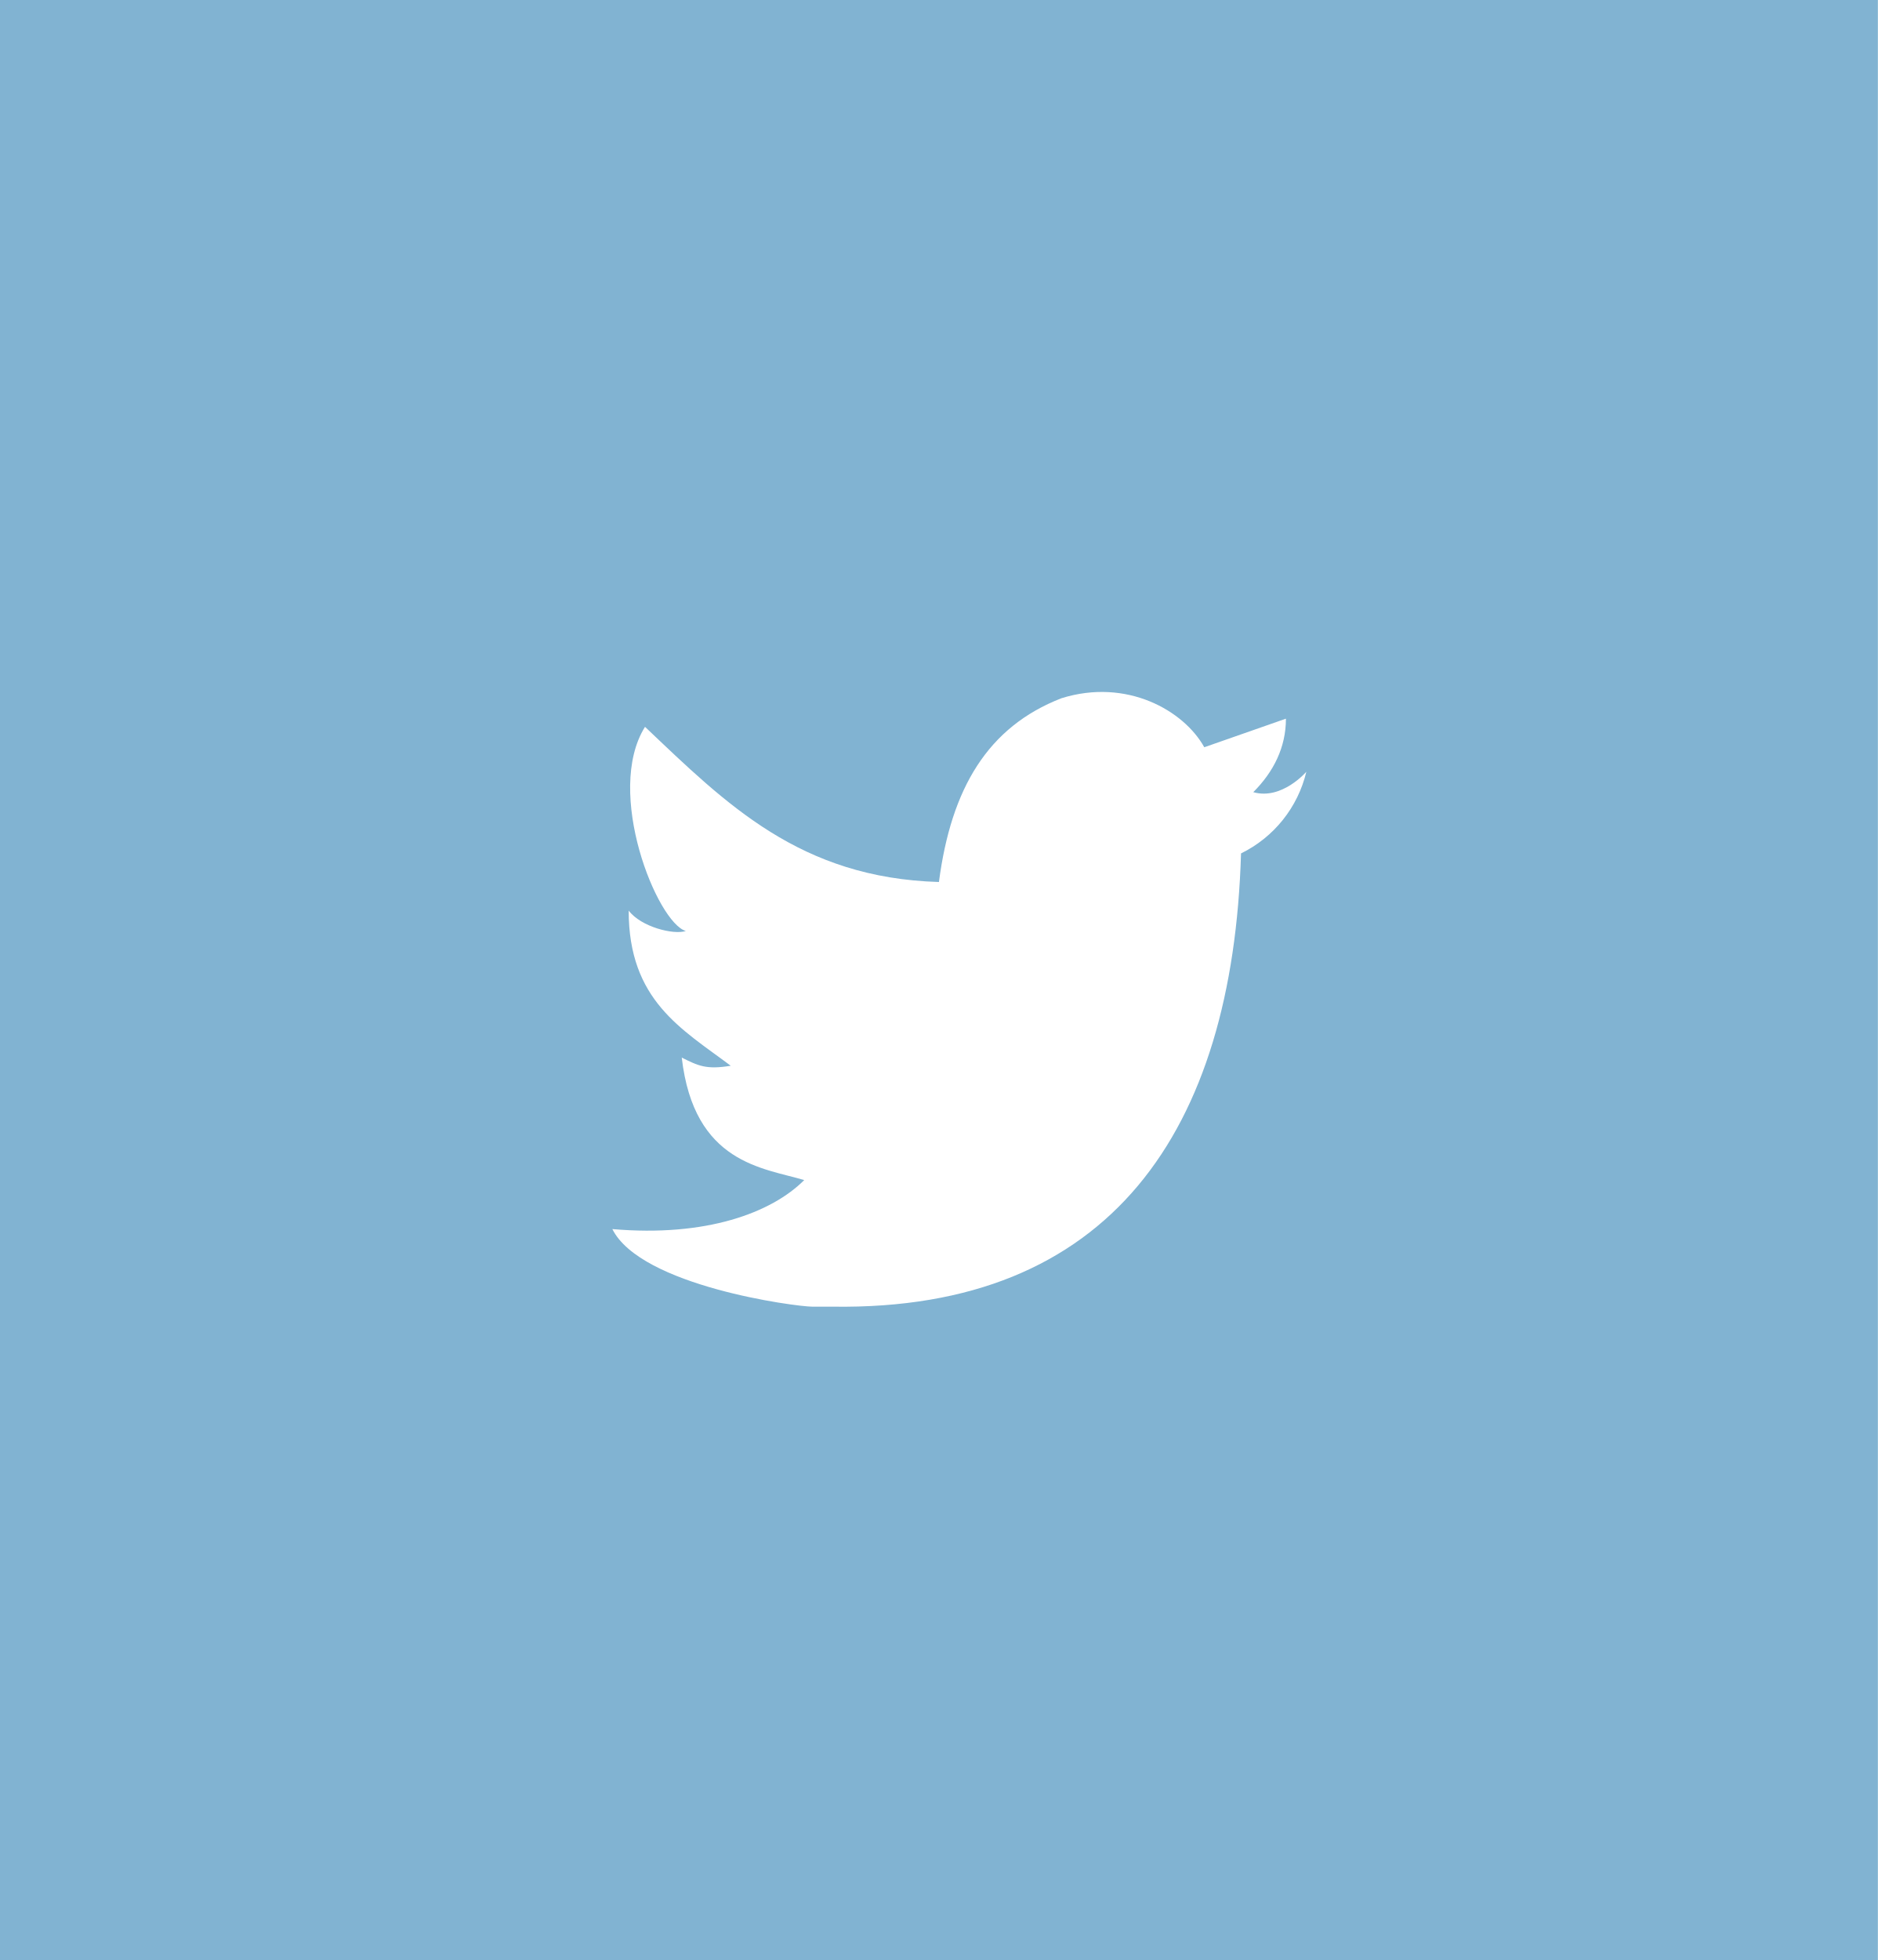
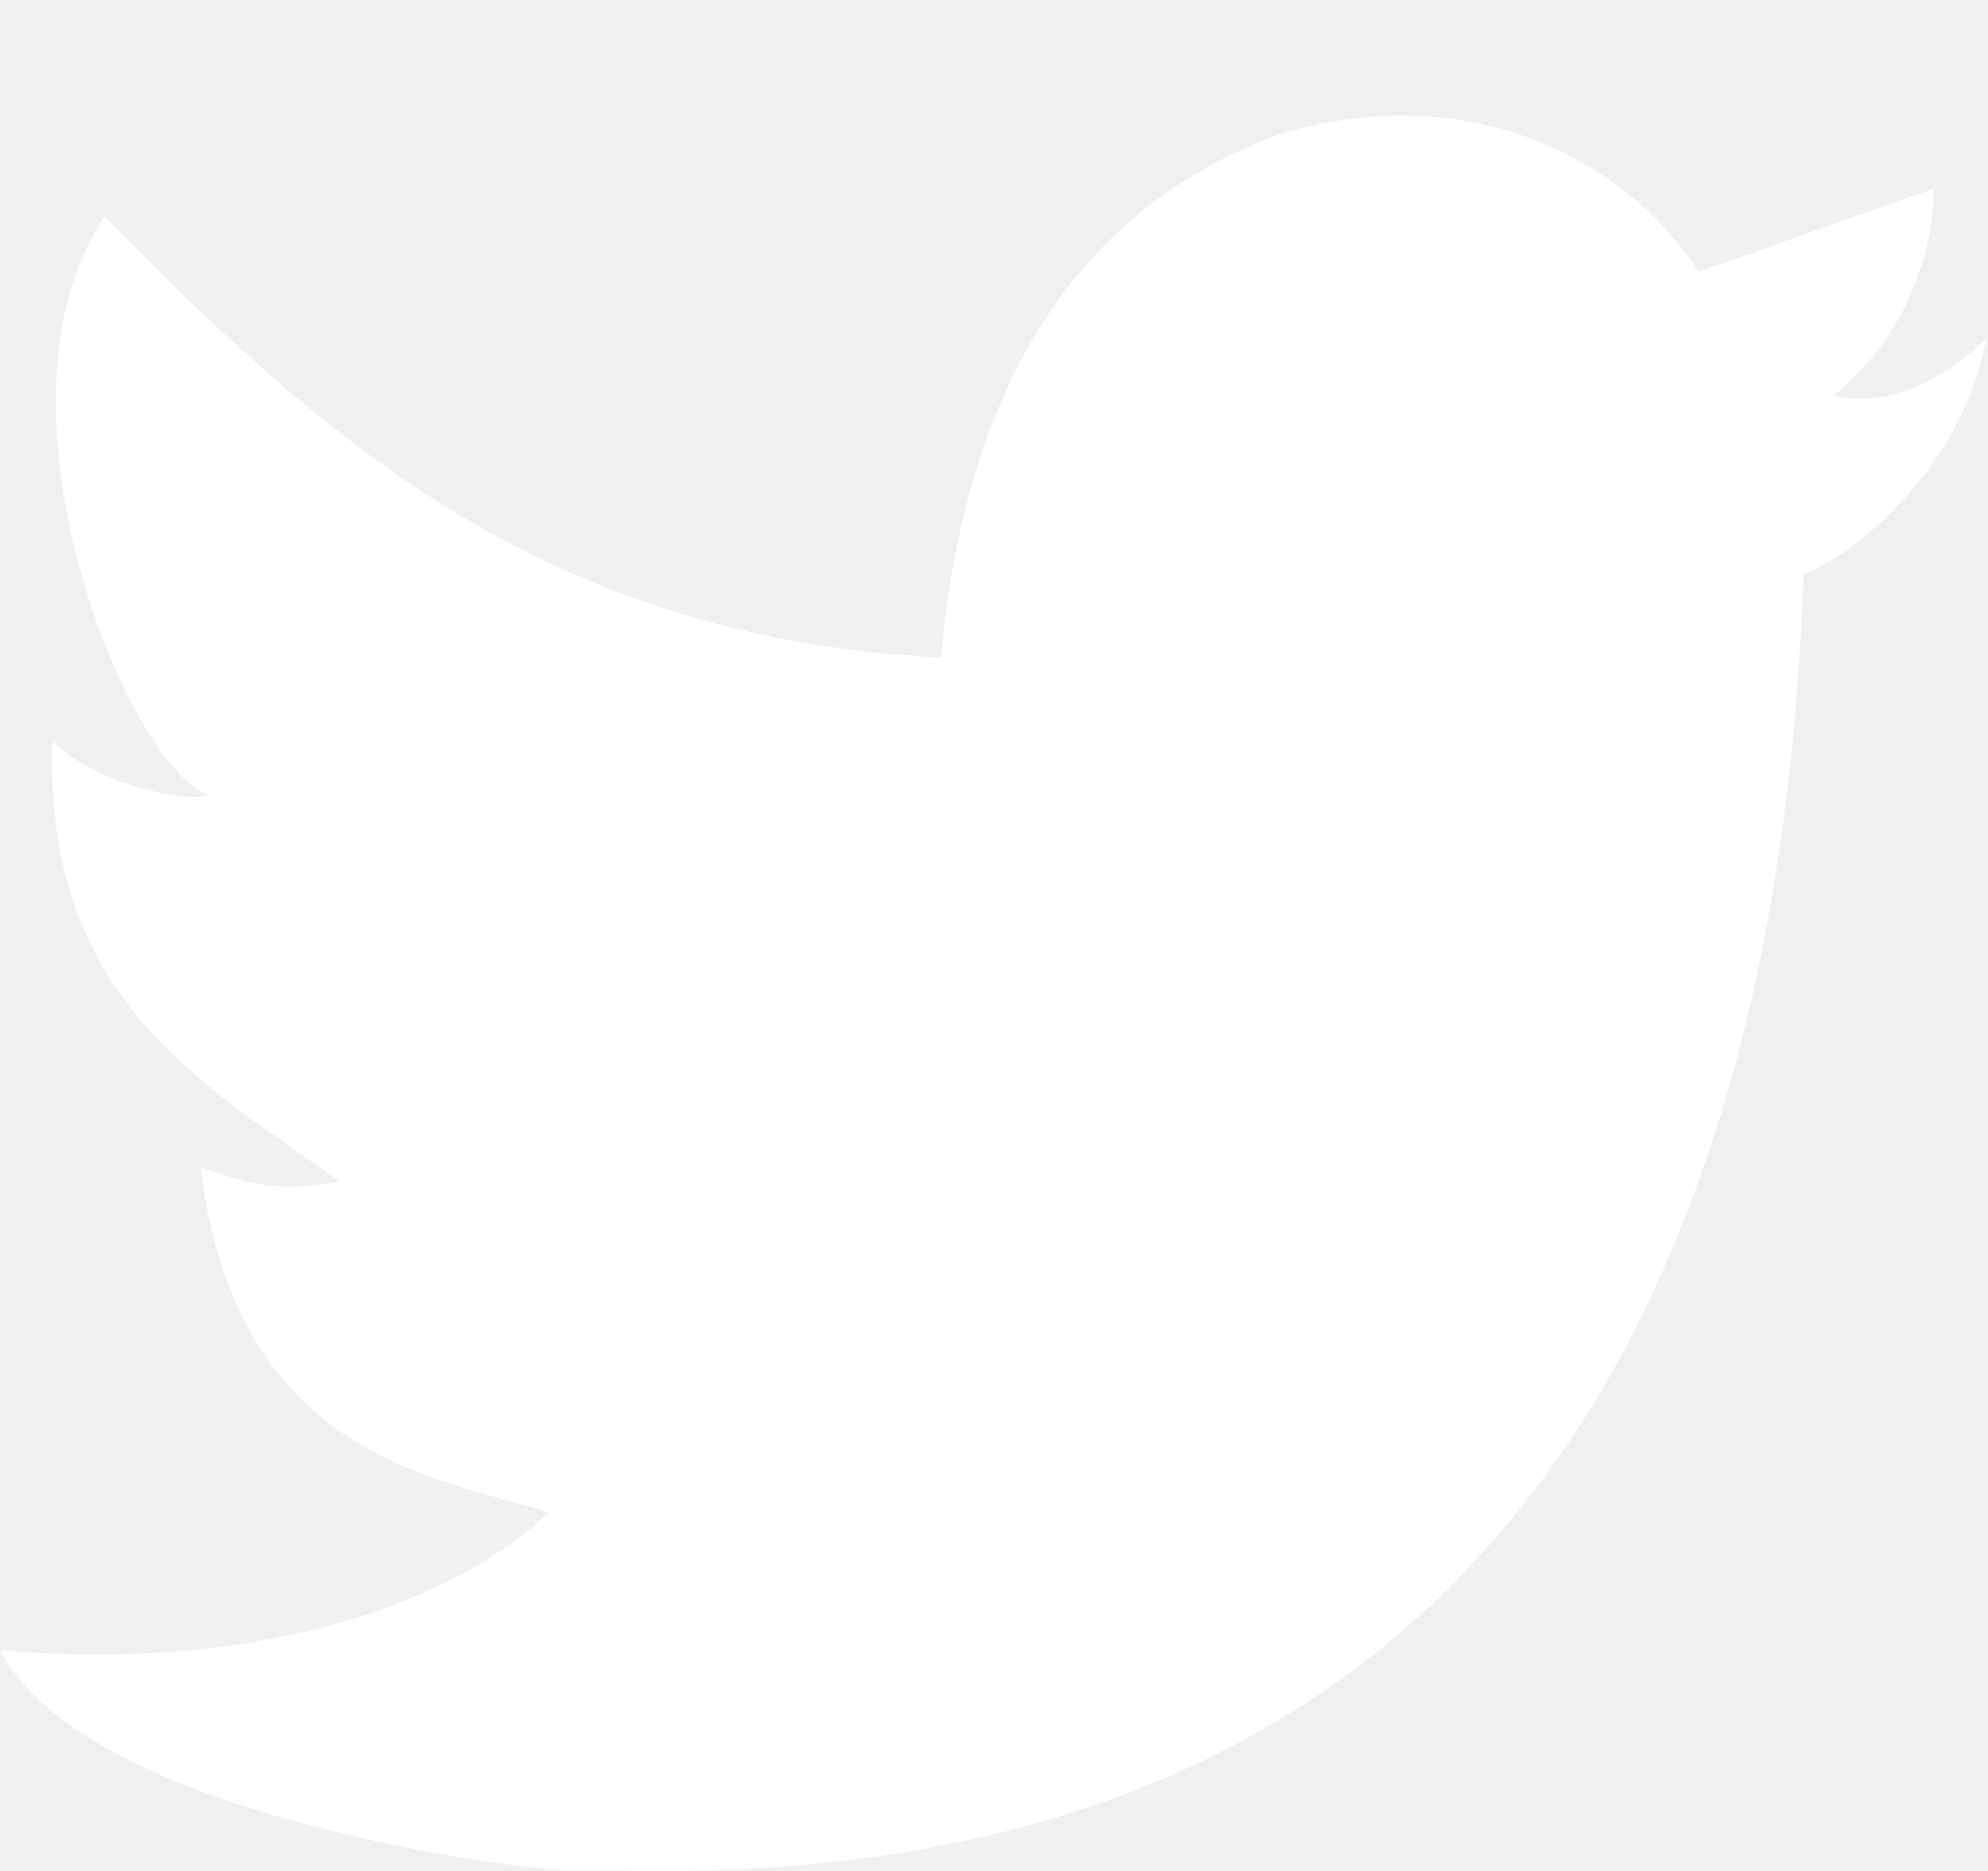
- <svg xmlns="http://www.w3.org/2000/svg" width="46" height="48" fill="none">
-   <path fill="#81B3D2" d="M0 0h46v48H0z" />
-   <path d="M26 17.1c1.6-.5 3 .3 3.5 1.2l2-.7c0 .7-.3 1.3-.8 1.8.7.2 1.3-.5 1.3-.5a3 3 0 01-1.6 2c-.2 6.8-3.2 11.2-10 11.1h-.5c-.4 0-4.2-.5-4.9-1.9 2.3.2 3.9-.4 4.7-1.2-1-.3-2.7-.4-3-3 .4.2.6.3 1.2.2-1.2-.9-2.5-1.6-2.5-3.8.3.4 1.1.6 1.4.5-.7-.2-2-3.4-1-5 2 1.9 3.8 3.7 7.2 3.8.3-2.3 1.2-3.8 3-4.5z" fill="#fff" />
+ <svg xmlns="http://www.w3.org/2000/svg" width="17" height="16" viewBox="0 0 17 16" fill="none">
+   <path d="M10.95 1.144C12.635 0.648 13.934 1.414 14.527 2.323C15.2 2.092 15.858 1.842 16.538 1.615C16.525 2.301 16.212 2.948 15.681 3.383C16.366 3.553 16.985 2.892 16.985 2.892C16.816 3.892 15.979 4.68 15.422 4.916C15.191 11.666 12.247 16.133 5.345 15.998H4.899C4.489 15.998 0.735 15.538 0.001 14.111C2.272 14.307 3.894 13.689 4.694 12.934C3.734 12.634 2.015 12.457 1.715 9.984C2.064 10.09 2.279 10.212 2.905 10.103C1.705 9.247 0.374 8.53 0.448 6.33C0.733 6.658 1.515 6.866 1.788 6.802C1.085 6.561 -0.182 3.442 0.894 1.85C2.712 3.704 4.629 5.456 8.046 5.623C8.254 3.33 9.183 1.793 10.95 1.144Z" fill="white" />
</svg>
